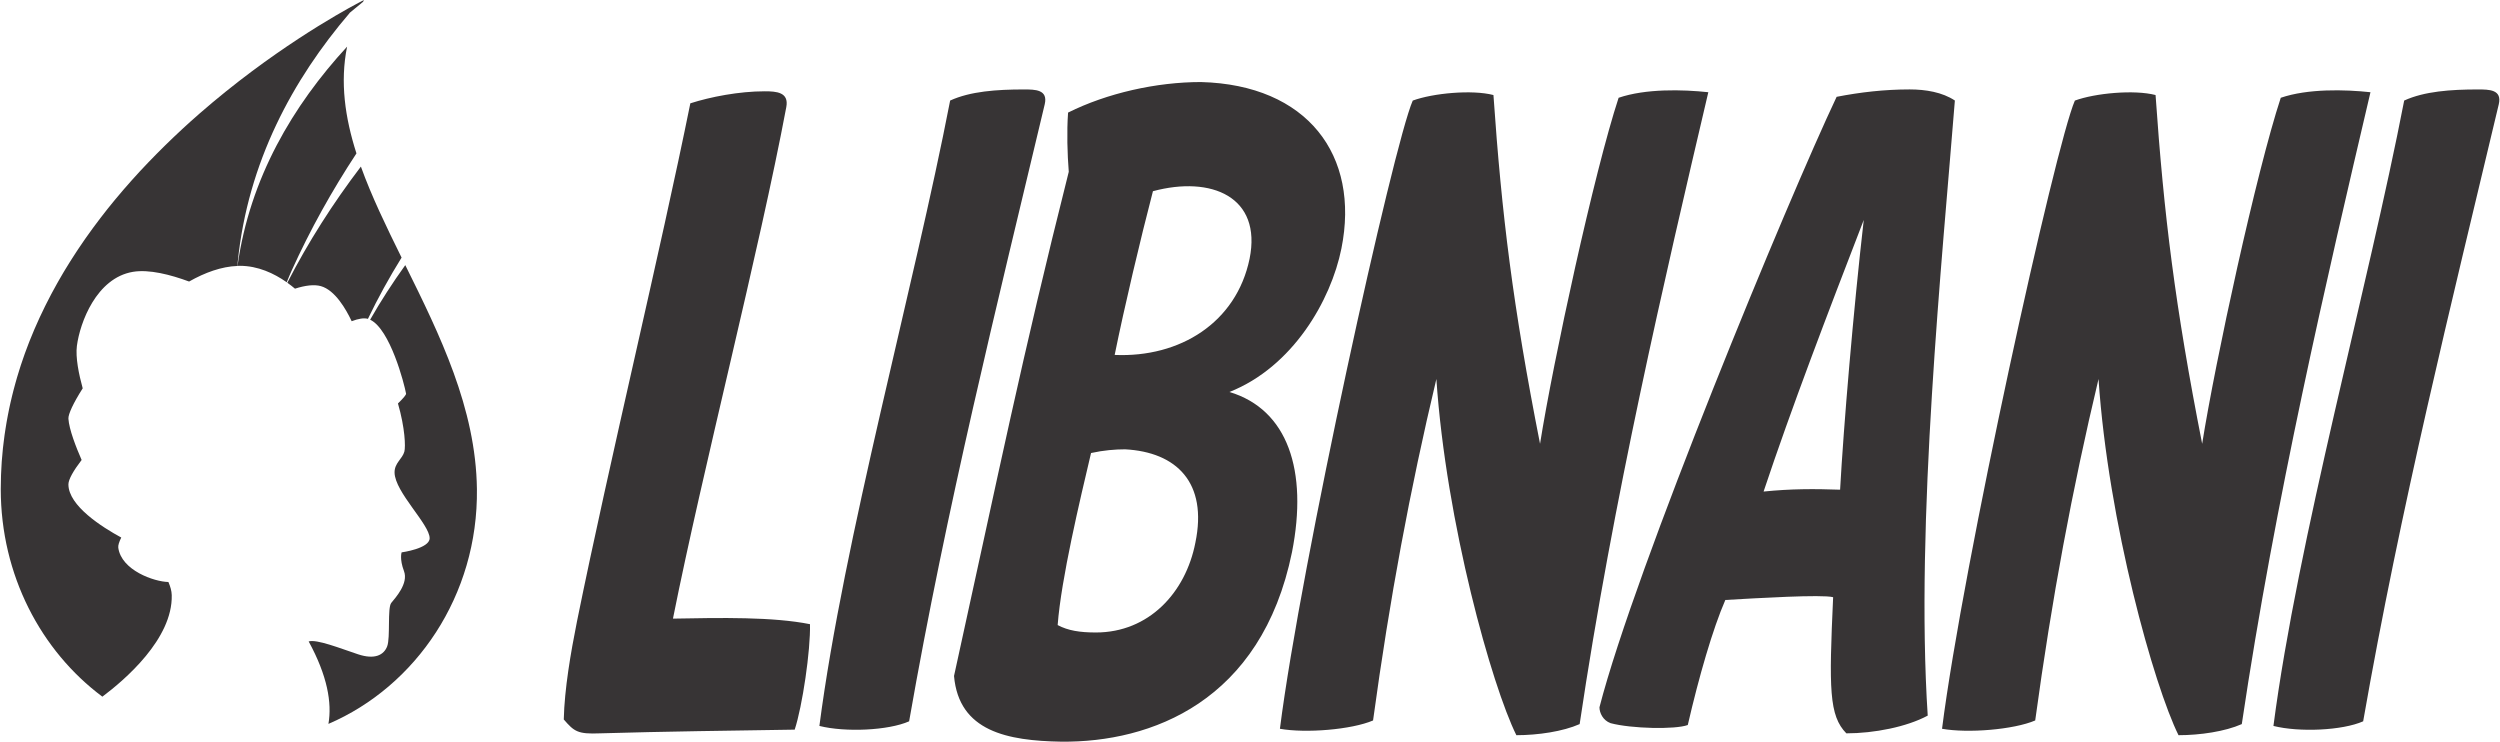
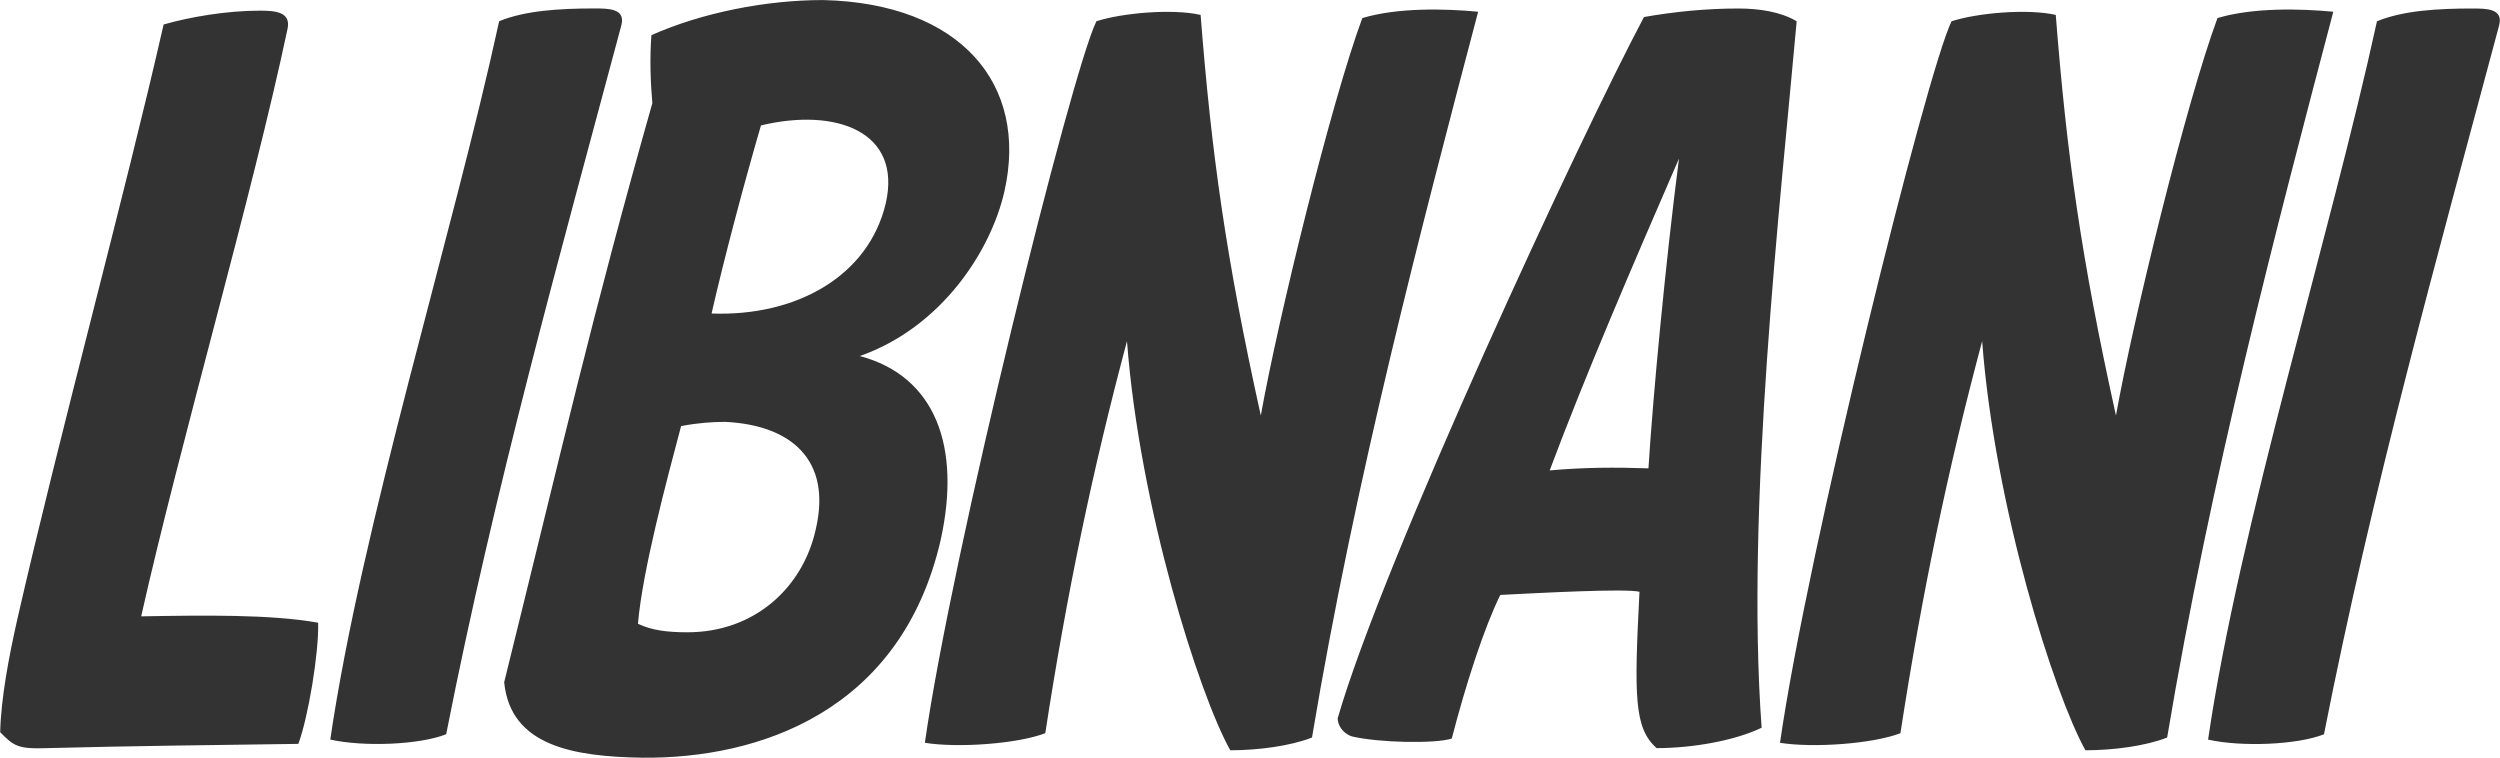
- <svg xmlns="http://www.w3.org/2000/svg" xml:space="preserve" width="1.291in" height="0.383in" version="1.1" style="shape-rendering:geometricPrecision; text-rendering:geometricPrecision; image-rendering:optimizeQuality; fill-rule:evenodd; clip-rule:evenodd" viewBox="0 0 972.12 288.55">
+ <svg xmlns="http://www.w3.org/2000/svg" xml:space="preserve" width="2.775in" height="0.841in" version="1.1" style="shape-rendering:geometricPrecision; text-rendering:geometricPrecision; image-rendering:optimizeQuality; fill-rule:evenodd; clip-rule:evenodd" viewBox="0 0 487.88 147.88">
  <defs>
    <style type="text/css">
   
-     .fil0 {fill:#373435}
-     .fil1 {fill:#373435;fill-rule:nonzero}
+     .fil0 {fill:#333333;fill-rule:nonzero}
   
  </style>
  </defs>
  <g id="Layer_x0020_1">
-     <g id="_2064147123008">
-       <path class="fil0" d="M135.69 5.07c1.77,-1.48 3.54,-2.94 5.3,-4.36 0.13,-0.23 0.21,-0.47 0.35,-0.71 0,0 -0.79,0.4 -2.23,1.16l0.01 -0.01c-7.62,4.05 -33.97,18.82 -61.72,43.01l-0.37 0.33 -2.88 2.55 -0.39 0.34 -2.9 2.65 -0.42 0.39 -2.74 2.57 -0.58 0.55 -2.83 2.74 -0.36 0.35c-0.9,0.88 -1.78,1.76 -2.67,2.66l-0.7 0.7c-0.97,0.98 -1.94,1.98 -2.9,2.98l-0.19 0.19c-1.02,1.06 -2.03,2.13 -3.04,3.22l-0.21 0.22c-1,1.08 -1.99,2.17 -2.98,3.28l-0.22 0.24c-2.12,2.37 -4.21,4.8 -6.27,7.28l-0.02 0.01c-1.01,1.22 -2.01,2.45 -3,3.69l-0.38 0.48c-0.83,1.04 -1.65,2.1 -2.46,3.16l-0.85 1.12c-0.7,0.92 -1.4,1.85 -2.08,2.78l-0.75 1.04c-0.69,0.95 -1.38,1.91 -2.06,2.87l-0.84 1.21c-0.62,0.9 -1.24,1.81 -1.85,2.72l-0.9 1.35 -1.81 2.8 -0.8 1.26c-0.6,0.95 -1.19,1.91 -1.78,2.88l-0.83 1.38c-0.56,0.94 -1.11,1.89 -1.65,2.84l-0.81 1.43c-0.61,1.08 -1.19,2.16 -1.78,3.25l-0.51 0.95c-0.61,1.14 -1.2,2.3 -1.78,3.46l-0.53 1.05c-1.47,2.97 -2.87,5.98 -4.18,9.05l-0.24 0.58c-0.56,1.33 -1.11,2.66 -1.65,4.01l-0.49 1.28c-0.44,1.15 -0.88,2.3 -1.3,3.46l-0.51 1.47c-0.36,1.04 -0.73,2.08 -1.07,3.13l-0.66 2.1c-0.28,0.88 -0.55,1.75 -0.81,2.64l-0.63 2.23c-0.25,0.91 -0.5,1.82 -0.74,2.74l-0.53 2.1c-0.23,0.95 -0.46,1.89 -0.67,2.85l-0.49 2.25c-0.19,0.89 -0.36,1.78 -0.53,2.67l-0.45 2.43c-0.16,0.9 -0.3,1.8 -0.44,2.7l-0.36 2.37c-0.13,0.91 -0.24,1.83 -0.35,2.74l-0.3 2.5c-0.11,0.96 -0.18,1.93 -0.26,2.9l-0.2 2.25c-0.09,1.23 -0.14,2.46 -0.2,3.7l-0.08 1.61c-0.07,1.79 -0.1,3.59 -0.1,5.41 0,33.4 15.63,62.92 39.53,80.74 8.69,-6.51 27.41,-22.51 26.99,-39.51 -0.04,-1.64 -0.53,-3.31 -1.3,-5.1 -5.52,-0.1 -18.31,-4.53 -19.5,-13.35 -0.12,-0.9 0.33,-2.26 1.16,-3.95 -7.45,-4.04 -20.56,-12.35 -20.56,-20.68 0,-1.89 1.88,-5.23 5.14,-9.5 -2.21,-5.05 -4.87,-11.9 -5.14,-16.05 -0.12,-1.74 1.96,-6.17 5.56,-11.82 -1.51,-5.46 -2.84,-12.02 -2.26,-16.52 1.19,-9.06 7.59,-26.4 21.79,-28.8 6.31,-1.06 14.66,1.11 21.86,3.77 6.23,-3.52 12.6,-5.83 18.8,-6.06 0.04,-0.53 0.08,-1.07 0.13,-1.6 3.94,-38.83 21.43,-70.96 43.5,-96.77zm-8.16 276.56c34.08,-14.63 58.28,-50.02 57.76,-91.35 -0.39,-31.51 -14.48,-60.06 -27.87,-87.13 -4.94,6.86 -9.51,13.93 -13.67,21.23 7.79,3.71 13.28,24.92 13.97,28.75 0.09,0.46 -1.08,1.82 -3.15,3.84 2.78,9.62 2.98,16.84 2.5,18.7 -0.74,2.86 -3.89,4.44 -3.82,8.21 0.14,7.59 13.65,20.13 13.65,25.52 0,4.02 -10.9,5.5 -10.9,5.5 0,0 -0.9,2.48 0.92,7.3 1.82,4.82 -3.39,10.42 -4.96,12.37 -1.54,1.94 -0.3,13.45 -1.57,16.85 -1.27,3.38 -4.8,5.33 -11.39,3.12 -7.15,-2.39 -15.98,-5.91 -19.17,-4.99 7.3,13.38 9.11,23.87 7.69,32.1zm15.36 -157.58c3.93,-8.18 8.31,-16.12 13.09,-23.83 -5.94,-12.04 -11.65,-23.8 -15.83,-35.41 -10.88,14.3 -20.49,29.34 -28.62,45.19 1.06,0.75 2.05,1.53 2.98,2.31 4,-1.29 7.45,-1.71 10.06,-0.99 5.52,1.55 9.79,8.96 11.99,13.65 2.62,-1 4.79,-1.36 6.33,-0.92zm-31.6 -14.22c0.61,-1.52 1.24,-3.04 1.92,-4.55 7.18,-15.88 15.65,-31.06 25.21,-45.6 -4.46,-13.96 -6.43,-27.72 -3.64,-41.53 -21.04,22.85 -37.87,51.17 -42.62,85.29l0.93 -0.02c7,0 13.25,2.92 18.21,6.4z" />
-       <path class="fil1" d="M308.92 283.87c2.98,-9 6.22,-30.95 5.95,-41.03 -14.34,-2.88 -34.64,-2.52 -53.31,-2.16 11.63,-58.31 33.55,-142.89 44.1,-199.04 1.08,-5.76 -3.79,-6.12 -8.39,-6.12 -10.01,0 -21.11,2.16 -28.95,4.68 -11.64,57.59 -31.39,138.93 -44.1,201.56 -2.44,12.24 -4.87,26.27 -5.14,38.15 4.06,4.68 5.41,5.76 14.07,5.4 24.62,-0.72 52.22,-1.08 75.76,-1.44zm9.62 -1.44c10.01,2.52 26.79,1.8 34.9,-1.8 14.61,-83.5 34.09,-161.61 52.76,-240.07 1.35,-5.76 -3.79,-5.76 -8.12,-5.76 -10.55,0 -20.83,0.72 -28.68,4.32 -14.07,72.71 -41.4,170.61 -50.87,243.32zm105.67 -106.18c4.87,-1.08 9.47,-1.44 13.26,-1.44 20.02,1.08 32.2,12.96 27.33,36.35 -3.79,19.44 -18.13,34.91 -38.69,34.91 -6.22,0 -10.82,-0.72 -14.88,-2.88 1.35,-17.99 8.66,-48.59 12.99,-66.95zm24.08 -101.86c22.73,-6.12 42.48,2.16 37.61,26.27 -5.14,24.84 -27.06,38.52 -52.49,37.43 3.79,-18.72 10.01,-44.99 14.89,-63.71zm18.67 -42.47c-17.32,0 -36.53,4.32 -51.68,11.88 -0.54,7.56 -0.27,16.19 0.27,23.03 -18.4,73.06 -27.06,116.26 -44.64,196.16 1.89,21.6 20.83,25.19 41.67,25.56 34.91,0.36 77.93,-15.48 89.83,-73.78 6.23,-31.68 -1.62,-55.43 -24.35,-62.27 24.62,-9.72 39.51,-35.63 43.56,-55.79 7.31,-36.35 -13.26,-63.71 -54.66,-64.79zm66.98 248.35c6.49,-47.51 14.34,-89.62 24.63,-132.82 3.79,56.15 21.65,119.5 31.12,138.58 8.39,0 18.13,-1.44 24.62,-4.32 12.99,-87.46 33.01,-173.13 50.06,-245.83 -10.01,-1.08 -24.35,-1.44 -34.9,2.16 -9.47,28.8 -25.43,102.22 -30.57,134.62 -10.56,-53.63 -14.89,-88.9 -18.13,-135.69 -8.39,-2.16 -23.54,-0.72 -31.39,2.16 -7.58,17.28 -43.56,180.33 -51.68,244.4 10.01,1.8 27.87,0.36 36.26,-3.24zm88.08 -5.1c0,2.16 1.35,5.1 4.33,6.18 8.12,2.16 25.16,2.52 30.03,0.72 4.33,-18.78 9.74,-37.49 14.61,-48.65 12.44,-0.72 37.61,-2.22 41.94,-1.08 -1.62,35.63 -1.62,46.07 5.14,52.97 10.82,0 23.54,-2.52 31.66,-6.9 -4.87,-74.93 5.69,-177.99 10.56,-239.3 -4.87,-3.24 -11.37,-4.32 -17.59,-4.32 -9.74,0 -19.21,1.08 -28.41,2.88 -18.94,40.01 -78.47,183.8 -92.27,237.5zm102.82 -189.57c-4.05,35.33 -7.85,80.39 -9.2,104.92 -10.01,-0.36 -19.21,-0.36 -29.77,0.72 10.82,-32.45 24.62,-68.51 38.96,-105.64zm66.71 194.67c6.49,-47.51 14.34,-89.62 24.63,-132.82 3.79,56.15 21.65,119.5 31.12,138.58 8.39,0 18.13,-1.44 24.62,-4.32 12.99,-87.46 33.01,-173.13 50.06,-245.83 -10.01,-1.08 -24.35,-1.44 -34.9,2.16 -9.47,28.8 -25.43,102.22 -30.58,134.62 -10.55,-53.63 -14.88,-88.9 -18.13,-135.69 -8.39,-2.16 -23.54,-0.72 -31.39,2.16 -7.58,17.28 -43.56,180.33 -51.68,244.4 10.01,1.8 27.87,0.36 36.26,-3.24zm92.68 2.16c10.01,2.52 26.79,1.8 34.91,-1.8 14.61,-83.5 34.09,-161.61 52.76,-240.07 1.35,-5.76 -3.79,-5.76 -8.12,-5.76 -10.55,0 -20.83,0.72 -28.68,4.32 -14.07,72.71 -41.4,170.61 -50.87,243.32z" />
+     <g id="_2738633684640">
+       <path class="fil0" d="M58.2 145.18c1.93,-5.18 4.03,-17.84 3.86,-23.64 -9.29,-1.66 -22.44,-1.45 -34.54,-1.24 7.54,-33.6 21.74,-82.34 28.57,-114.69 0.7,-3.32 -2.45,-3.53 -5.43,-3.53 -6.49,0 -13.68,1.24 -18.76,2.7 -7.54,33.18 -20.34,80.06 -28.57,116.15 -1.58,7.05 -3.16,15.14 -3.33,21.98 2.63,2.7 3.51,3.32 9.12,3.11 15.95,-0.42 33.83,-0.62 49.09,-0.83zm6.23 -0.83c6.49,1.45 17.35,1.04 22.62,-1.04 9.47,-48.12 22.09,-93.12 34.18,-138.34 0.88,-3.32 -2.45,-3.32 -5.26,-3.32 -6.84,0 -13.5,0.41 -18.58,2.49 -9.12,41.9 -26.82,98.31 -32.96,140.2zm68.46 -61.18c3.16,-0.62 6.14,-0.83 8.59,-0.83 12.97,0.62 20.86,7.47 17.71,20.95 -2.45,11.2 -11.75,20.12 -25.07,20.12 -4.03,0 -7.01,-0.41 -9.64,-1.66 0.88,-10.37 5.61,-28 8.42,-38.58zm15.6 -58.69c14.72,-3.53 27.52,1.24 24.37,15.14 -3.33,14.31 -17.53,22.19 -34.01,21.57 2.45,-10.79 6.49,-25.92 9.64,-36.71zm12.1 -24.47c-11.22,0 -23.67,2.49 -33.48,6.85 -0.35,4.35 -0.18,9.33 0.18,13.27 -11.92,42.1 -17.53,66.99 -28.92,113.03 1.23,12.44 13.5,14.52 27,14.73 22.62,0.21 50.49,-8.92 58.2,-42.52 4.03,-18.25 -1.05,-31.94 -15.78,-35.88 15.95,-5.6 25.59,-20.53 28.22,-32.15 4.73,-20.95 -8.59,-36.71 -35.41,-37.33zm43.39 143.11c4.21,-27.38 9.29,-51.64 15.95,-76.53 2.45,32.36 14.02,68.86 20.16,79.85 5.43,0 11.75,-0.83 15.95,-2.49 8.42,-50.4 21.39,-99.76 32.43,-141.66 -6.49,-0.62 -15.78,-0.83 -22.61,1.24 -6.14,16.59 -16.48,58.9 -19.81,77.57 -6.84,-30.9 -9.64,-51.23 -11.75,-78.19 -5.44,-1.24 -15.25,-0.41 -20.34,1.24 -4.91,9.96 -28.23,103.91 -33.48,140.83 6.48,1.04 18.06,0.21 23.49,-1.87zm57.07 -2.94c0,1.24 0.88,2.94 2.81,3.56 5.26,1.24 16.3,1.45 19.46,0.41 2.81,-10.82 6.31,-21.6 9.47,-28.03 8.06,-0.41 24.37,-1.28 27.17,-0.62 -1.05,20.53 -1.05,26.55 3.33,30.52 7.01,0 15.25,-1.45 20.51,-3.98 -3.16,-43.18 3.68,-102.56 6.84,-137.89 -3.15,-1.87 -7.36,-2.49 -11.39,-2.49 -6.31,0 -12.45,0.62 -18.41,1.66 -12.27,23.06 -50.84,105.91 -59.78,136.85zm66.62 -109.23c-2.63,20.36 -5.08,46.32 -5.96,60.46 -6.49,-0.21 -12.45,-0.21 -19.28,0.41 7.01,-18.7 15.95,-39.48 25.24,-60.87zm43.22 112.17c4.21,-27.38 9.29,-51.64 15.95,-76.53 2.46,32.36 14.03,68.86 20.16,79.85 5.43,0 11.75,-0.83 15.95,-2.49 8.42,-50.4 21.39,-99.76 32.43,-141.66 -6.49,-0.62 -15.78,-0.83 -22.61,1.24 -6.14,16.59 -16.48,58.9 -19.81,77.57 -6.84,-30.9 -9.64,-51.23 -11.75,-78.19 -5.44,-1.24 -15.25,-0.41 -20.34,1.24 -4.91,9.96 -28.23,103.91 -33.48,140.83 6.49,1.04 18.06,0.21 23.49,-1.87zm60.05 1.24c6.49,1.45 17.36,1.04 22.62,-1.04 9.47,-48.12 22.09,-93.12 34.18,-138.34 0.88,-3.32 -2.45,-3.32 -5.26,-3.32 -6.84,0 -13.5,0.41 -18.58,2.49 -9.12,41.9 -26.82,98.31 -32.96,140.2z" />
    </g>
  </g>
</svg>
